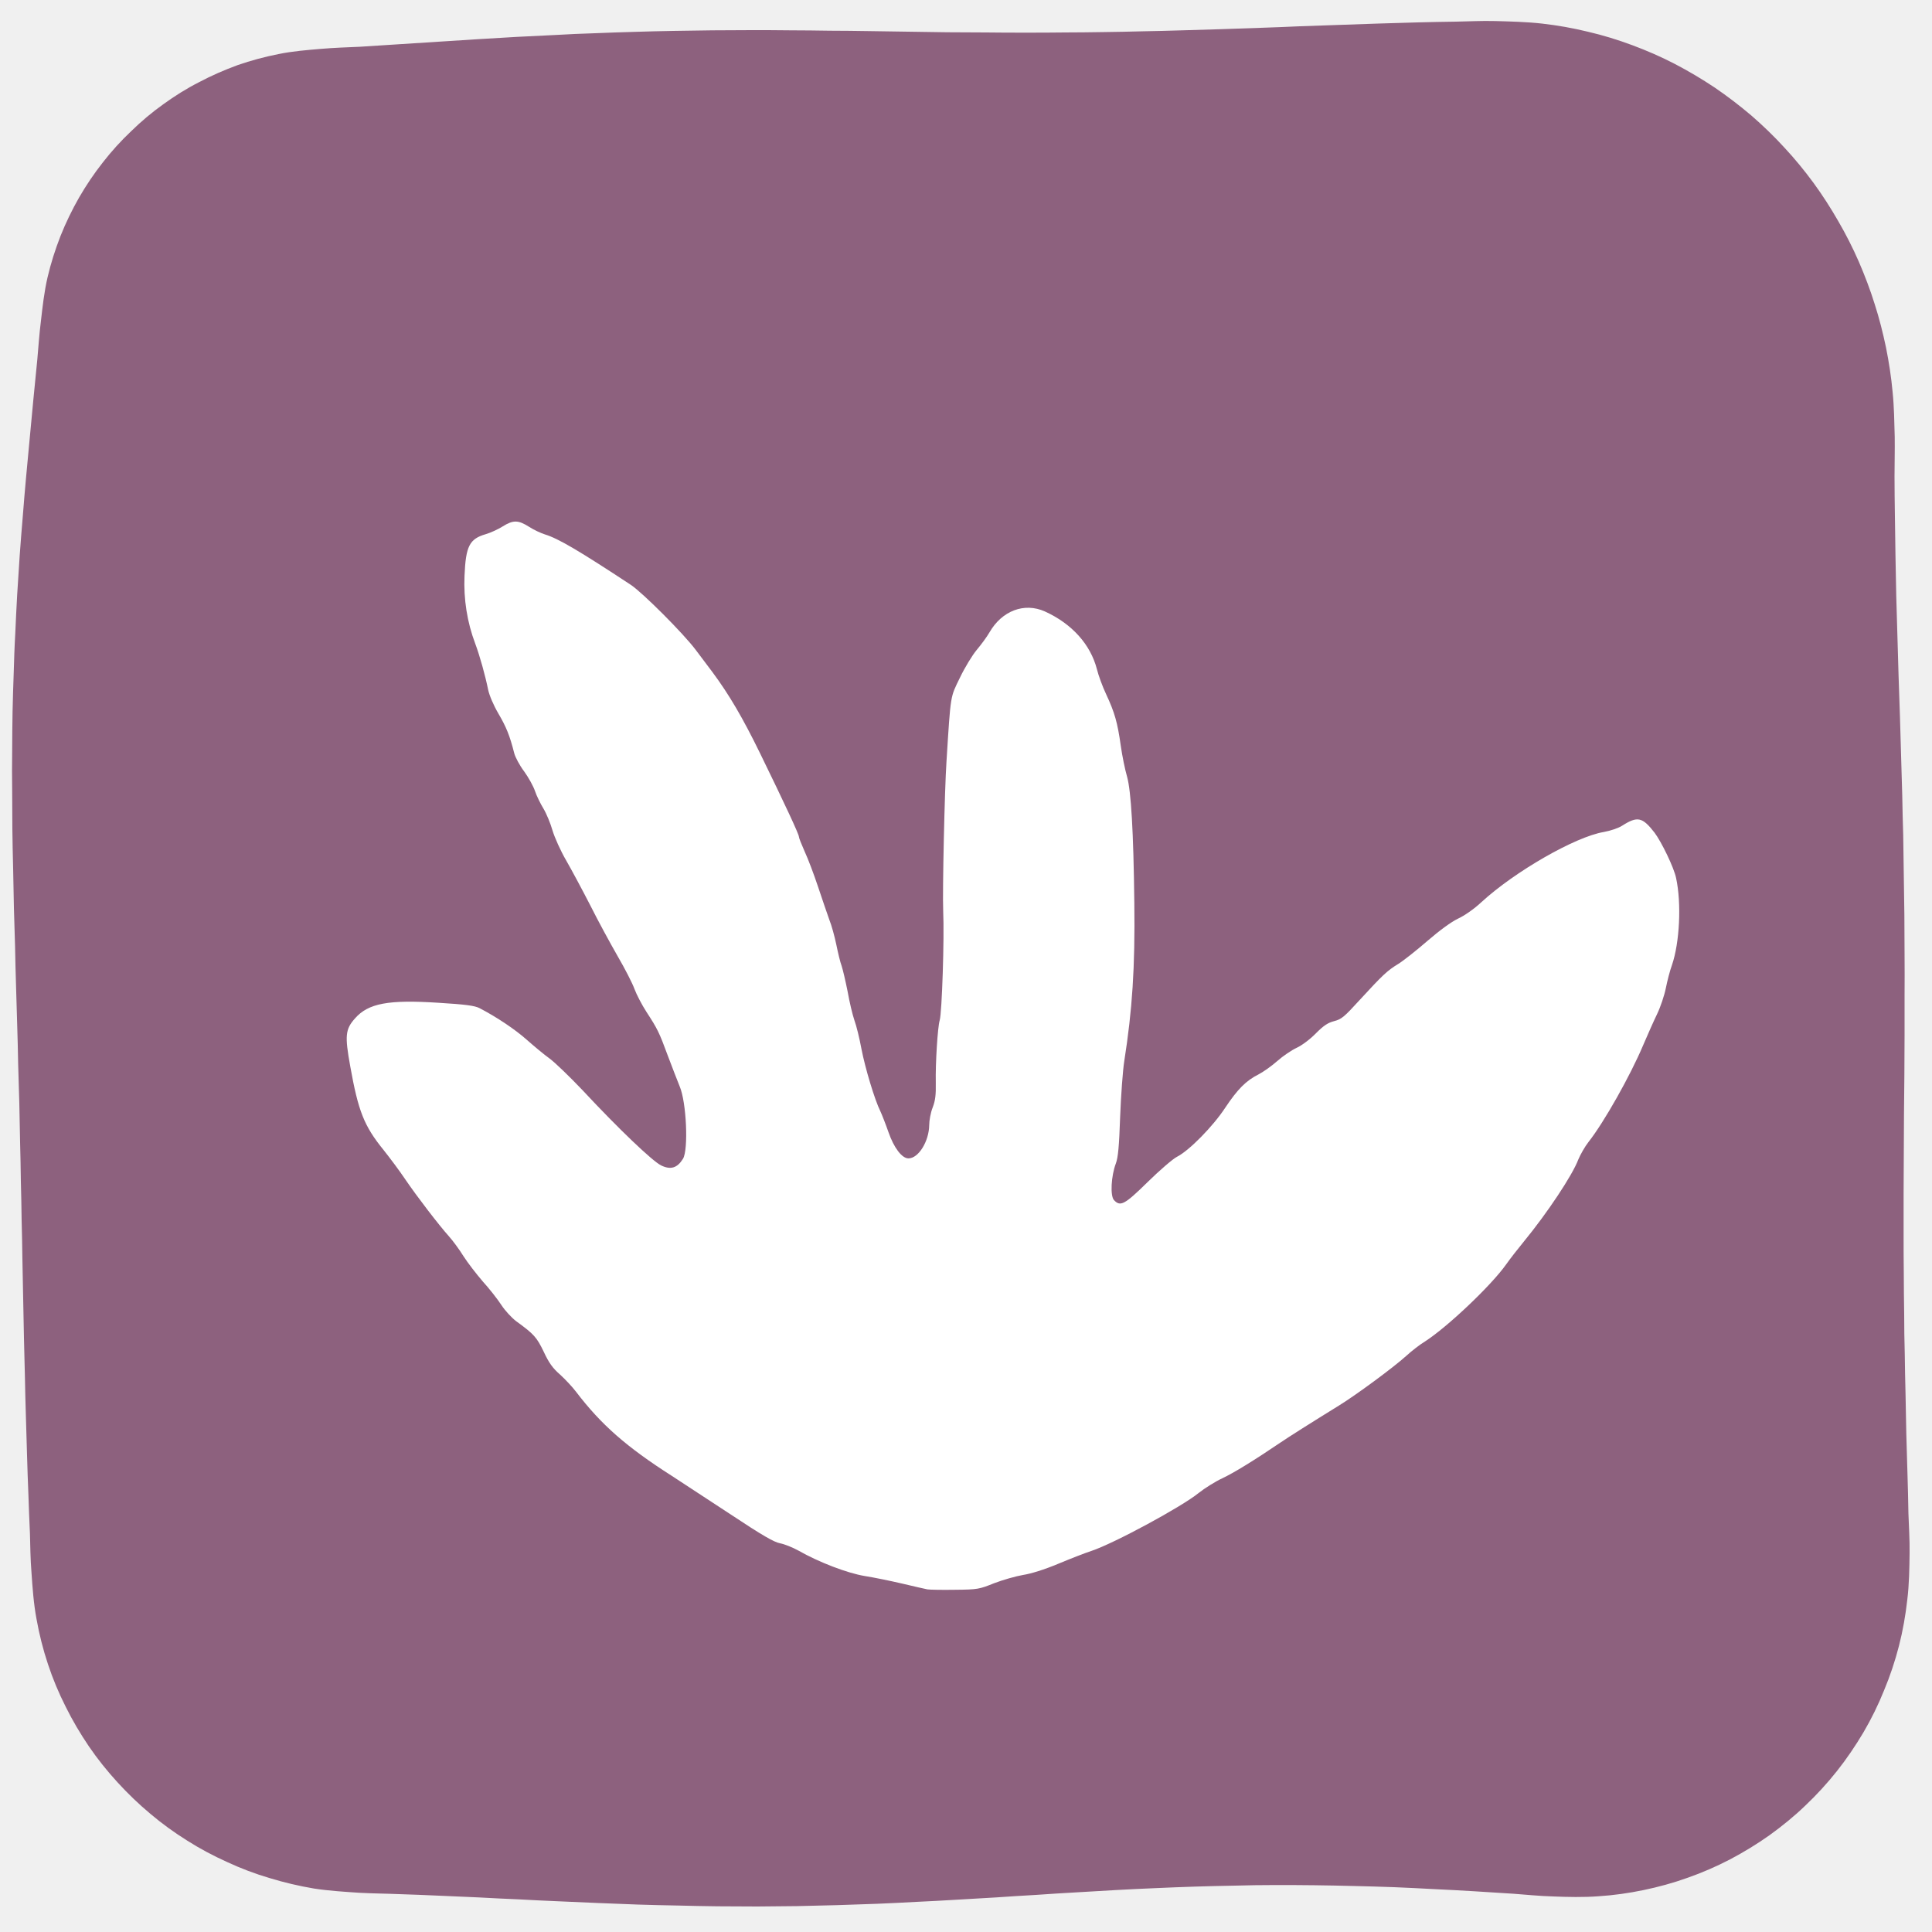
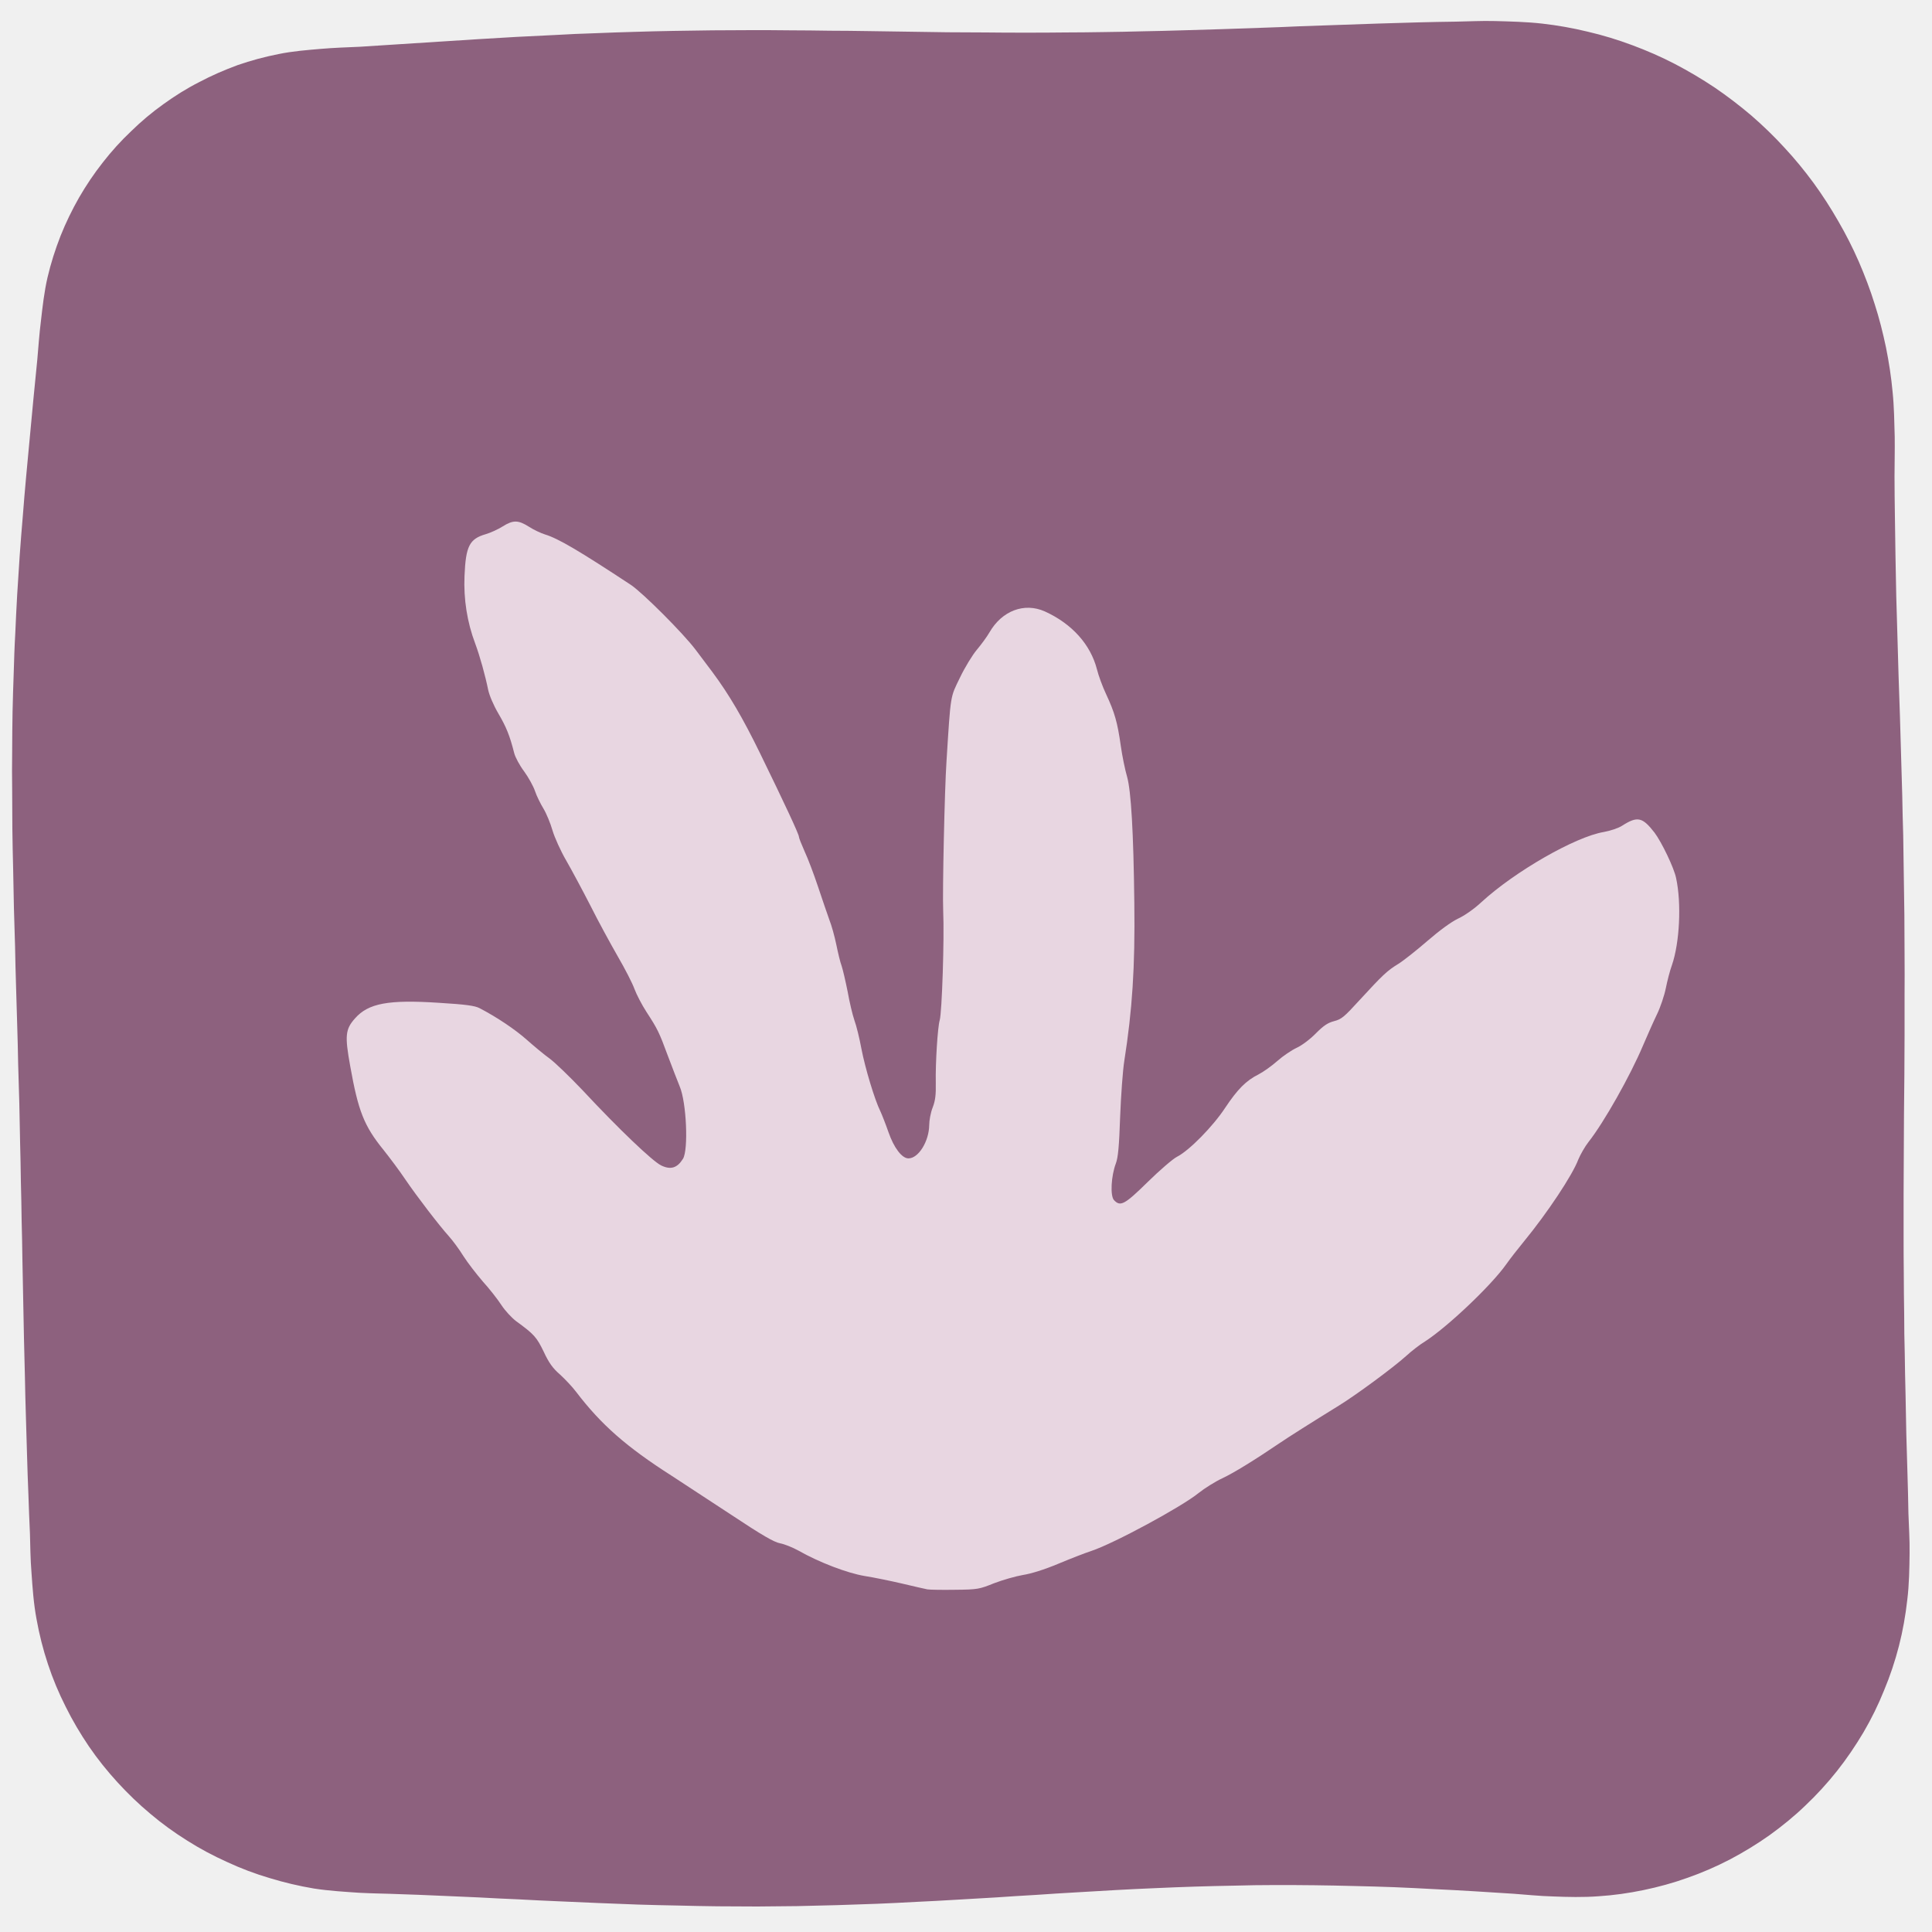
<svg xmlns="http://www.w3.org/2000/svg" viewBox="0 0 100 100">
  <path d="M16.60 2.53C17.30 2.47 17.95 2.45 18.63 2.42C19.30 2.38 19.98 2.33 20.65 2.29C21.33 2.25 22.00 2.20 22.68 2.16C23.36 2.12 24.03 2.07 24.71 2.03C25.38 1.99 26.06 1.95 26.73 1.91C27.41 1.88 28.08 1.84 28.76 1.81C29.44 1.77 30.11 1.74 30.79 1.72C31.46 1.69 32.14 1.67 32.81 1.65C33.49 1.63 34.16 1.61 34.84 1.60C35.52 1.59 36.19 1.58 36.87 1.57C37.54 1.57 38.22 1.56 38.89 1.56C39.57 1.56 40.24 1.56 40.92 1.57C41.60 1.57 42.27 1.58 42.95 1.59C43.62 1.59 44.30 1.60 44.97 1.61C45.65 1.62 46.32 1.63 47.00 1.64C47.68 1.65 48.35 1.66 49.03 1.67C49.70 1.67 50.38 1.68 51.05 1.68C51.73 1.69 52.40 1.69 53.08 1.69C53.76 1.69 54.43 1.69 55.11 1.68C55.78 1.68 56.46 1.67 57.13 1.66C57.81 1.65 58.48 1.64 59.16 1.62C59.84 1.61 60.51 1.59 61.19 1.57C61.86 1.55 62.54 1.53 63.21 1.51C63.89 1.49 64.56 1.46 65.24 1.44C65.92 1.42 66.59 1.39 67.27 1.36C67.94 1.34 68.62 1.31 69.29 1.29C69.97 1.27 70.64 1.24 71.32 1.22C72.00 1.20 72.67 1.18 73.35 1.16C74.02 1.14 74.70 1.13 75.37 1.12C76.05 1.11 76.66 1.07 77.40 1.09C78.14 1.11 79.01 1.13 79.81 1.22C80.61 1.31 81.40 1.45 82.18 1.64C82.96 1.82 83.74 2.06 84.49 2.34C85.24 2.62 85.98 2.94 86.69 3.31C87.40 3.68 88.09 4.09 88.75 4.53C89.41 4.98 90.05 5.47 90.65 5.98C91.25 6.50 91.83 7.06 92.36 7.64C92.90 8.22 93.40 8.83 93.87 9.47C94.33 10.10 94.76 10.77 95.15 11.45C95.54 12.12 95.90 12.83 96.21 13.54C96.52 14.26 96.80 14.99 97.03 15.73C97.27 16.47 97.46 17.23 97.62 17.99C97.77 18.74 97.89 19.51 97.96 20.28C98.04 21.05 98.05 21.87 98.07 22.60C98.08 23.33 98.06 23.98 98.06 24.66C98.06 25.35 98.07 26.04 98.08 26.73C98.09 27.42 98.10 28.10 98.11 28.79C98.12 29.48 98.14 30.17 98.15 30.86C98.17 31.55 98.19 32.23 98.21 32.92C98.23 33.61 98.25 34.30 98.27 34.99C98.29 35.67 98.32 36.36 98.34 37.05C98.36 37.74 98.38 38.43 98.40 39.11C98.42 39.80 98.44 40.49 98.46 41.18C98.47 41.87 98.49 42.55 98.51 43.24C98.52 43.93 98.53 44.62 98.54 45.31C98.55 46.00 98.56 46.68 98.57 47.37C98.57 48.06 98.58 48.75 98.58 49.44C98.58 50.12 98.59 50.81 98.58 51.50C98.58 52.19 98.58 52.88 98.58 53.56C98.58 54.25 98.57 54.94 98.57 55.63C98.56 56.32 98.56 57.00 98.55 57.69C98.55 58.38 98.54 59.07 98.54 59.76C98.54 60.45 98.53 61.13 98.53 61.82C98.53 62.51 98.53 63.20 98.53 63.89C98.53 64.57 98.53 65.26 98.54 65.95C98.54 66.64 98.55 67.33 98.56 68.01C98.56 68.70 98.57 69.39 98.59 70.08C98.60 70.77 98.61 71.45 98.63 72.14C98.64 72.83 98.66 73.52 98.67 74.21C98.69 74.90 98.71 75.58 98.73 76.27C98.75 76.96 98.77 77.65 98.78 78.34C98.80 79.02 98.85 79.65 98.84 80.40C98.83 81.15 98.82 82.01 98.72 82.81C98.63 83.61 98.49 84.41 98.29 85.19C98.09 85.97 97.83 86.75 97.52 87.49C97.22 88.24 96.86 88.97 96.45 89.67C96.04 90.36 95.58 91.04 95.08 91.67C94.58 92.30 94.03 92.90 93.45 93.45C92.87 94.01 92.24 94.52 91.59 94.99C90.94 95.45 90.25 95.87 89.55 96.24C88.84 96.61 88.10 96.93 87.36 97.19C86.61 97.46 85.84 97.67 85.07 97.83C84.30 97.99 83.52 98.10 82.74 98.15C81.96 98.21 81.13 98.19 80.40 98.16C79.67 98.14 79.03 98.07 78.34 98.02C77.65 97.98 76.97 97.93 76.28 97.89C75.59 97.85 74.91 97.81 74.22 97.78C73.53 97.74 72.85 97.71 72.16 97.68C71.47 97.66 70.79 97.63 70.10 97.62C69.41 97.60 68.73 97.59 68.04 97.58C67.35 97.57 66.67 97.57 65.98 97.57C65.29 97.57 64.61 97.58 63.92 97.60C63.23 97.61 62.55 97.63 61.86 97.65C61.17 97.67 60.49 97.70 59.80 97.73C59.11 97.76 58.43 97.79 57.74 97.83C57.05 97.87 56.37 97.91 55.68 97.95C54.99 97.99 54.31 98.03 53.62 98.08C52.93 98.12 52.25 98.16 51.56 98.21C50.87 98.25 50.19 98.29 49.50 98.33C48.81 98.37 48.13 98.41 47.44 98.44C46.75 98.48 46.07 98.51 45.38 98.54C44.69 98.56 44.01 98.59 43.32 98.61C42.63 98.63 41.95 98.64 41.26 98.66C40.57 98.67 39.89 98.67 39.20 98.68C38.51 98.68 37.83 98.67 37.14 98.67C36.45 98.66 35.77 98.65 35.08 98.63C34.39 98.62 33.71 98.60 33.02 98.58C32.33 98.55 31.65 98.53 30.96 98.50C30.27 98.47 29.59 98.44 28.90 98.41C28.21 98.38 27.53 98.35 26.84 98.31C26.15 98.28 25.47 98.25 24.78 98.21C24.09 98.18 23.41 98.15 22.72 98.12C22.03 98.09 21.35 98.06 20.66 98.04C19.97 98.01 19.34 98.01 18.60 97.97C17.86 97.92 17.02 97.87 16.25 97.75C15.48 97.62 14.71 97.44 13.96 97.21C13.21 96.99 12.47 96.71 11.76 96.38C11.05 96.06 10.35 95.69 9.69 95.27C9.02 94.85 8.38 94.39 7.78 93.88C7.18 93.38 6.61 92.83 6.08 92.25C5.55 91.67 5.05 91.05 4.60 90.39C4.16 89.74 3.75 89.05 3.40 88.34C3.04 87.63 2.73 86.89 2.48 86.13C2.23 85.38 2.03 84.59 1.89 83.80C1.74 83.01 1.68 82.14 1.63 81.40C1.57 80.66 1.57 80.05 1.55 79.38C1.52 78.70 1.49 78.03 1.47 77.35C1.44 76.68 1.42 76.00 1.40 75.33C1.38 74.65 1.36 73.98 1.34 73.30C1.32 72.63 1.30 71.95 1.29 71.28C1.27 70.60 1.26 69.92 1.24 69.25C1.23 68.58 1.21 67.90 1.20 67.23C1.19 66.55 1.17 65.88 1.16 65.20C1.15 64.53 1.14 63.85 1.12 63.18C1.11 62.50 1.10 61.83 1.08 61.15C1.07 60.48 1.06 59.80 1.04 59.12C1.03 58.45 1.01 57.77 1.00 57.10C0.98 56.43 0.96 55.75 0.94 55.08C0.93 54.40 0.91 53.72 0.89 53.05C0.87 52.38 0.85 51.70 0.83 51.02C0.81 50.35 0.79 49.67 0.78 49.00C0.76 48.33 0.74 47.65 0.72 46.98C0.71 46.30 0.69 45.62 0.68 44.95C0.66 44.28 0.65 43.60 0.64 42.92C0.64 42.25 0.63 41.57 0.63 40.90C0.62 40.23 0.62 39.55 0.63 38.88C0.63 38.20 0.64 37.52 0.65 36.85C0.67 36.17 0.68 35.50 0.71 34.82C0.73 34.15 0.75 33.47 0.79 32.80C0.82 32.12 0.85 31.45 0.89 30.77C0.93 30.10 0.98 29.43 1.02 28.75C1.07 28.07 1.12 27.40 1.18 26.72C1.23 26.05 1.29 25.37 1.35 24.70C1.41 24.02 1.48 23.35 1.54 22.67C1.60 22.00 1.67 21.32 1.73 20.65C1.80 19.97 1.86 19.30 1.93 18.62C1.99 17.95 2.03 17.31 2.12 16.60C2.20 15.89 2.29 15.09 2.46 14.36C2.63 13.63 2.86 12.91 3.13 12.22C3.40 11.54 3.73 10.86 4.09 10.23C4.46 9.59 4.87 8.98 5.32 8.41C5.77 7.83 6.26 7.29 6.79 6.79C7.31 6.28 7.87 5.81 8.46 5.39C9.04 4.97 9.66 4.58 10.31 4.25C10.95 3.91 11.62 3.62 12.30 3.37C12.99 3.13 13.70 2.94 14.41 2.80C15.13 2.65 15.90 2.59 16.60 2.53Z" fill="#8d617e" />
  <g transform="translate(2 10)">
    <g transform="translate(50 50) scale(1.0638) translate(-50 -50)">
-       <path d="M46.24 70.93C46.13 70.91 45.57 70.78 45.02 70.65C44.46 70.52 43.64 70.35 43.19 70.28C42.35 70.14 40.98 69.62 39.96 69.04C39.69 68.89 39.29 68.73 39.08 68.69C38.79 68.64 38.20 68.30 36.68 67.29C35.57 66.56 34.28 65.72 33.81 65.41C31.60 64.00 30.37 62.92 29.15 61.32C28.97 61.08 28.62 60.71 28.37 60.48C28.01 60.17 27.82 59.90 27.57 59.36C27.23 58.66 27.11 58.52 26.23 57.88C26.02 57.72 25.69 57.37 25.51 57.09C25.32 56.80 24.92 56.29 24.61 55.95C24.31 55.60 23.88 55.05 23.67 54.72C23.46 54.38 23.14 53.95 22.96 53.75C22.50 53.24 21.40 51.81 20.83 50.97C20.57 50.58 20.09 49.94 19.78 49.55C18.83 48.38 18.55 47.66 18.16 45.48C17.89 43.99 17.92 43.68 18.39 43.15C19.04 42.41 20.02 42.23 22.47 42.39C23.77 42.47 24.22 42.53 24.45 42.65C25.28 43.08 26.19 43.69 26.75 44.19C27.09 44.49 27.59 44.91 27.87 45.11C28.15 45.32 28.86 46.01 29.46 46.64C31.23 48.54 32.86 50.09 33.28 50.30C33.75 50.53 34.07 50.43 34.35 49.98C34.62 49.54 34.52 47.23 34.19 46.46C34.08 46.18 33.81 45.50 33.61 44.96C33.19 43.82 33.11 43.66 32.57 42.83C32.35 42.49 32.09 41.99 31.99 41.72C31.89 41.44 31.52 40.72 31.17 40.12C30.82 39.51 30.22 38.41 29.85 37.67C29.47 36.93 28.94 35.94 28.67 35.47C28.40 35.01 28.10 34.34 28.00 34.00C27.90 33.65 27.70 33.17 27.56 32.94C27.42 32.71 27.23 32.33 27.15 32.09C27.07 31.85 26.83 31.42 26.62 31.13C26.40 30.84 26.19 30.44 26.14 30.25C25.92 29.38 25.75 28.97 25.37 28.32C25.13 27.91 24.93 27.44 24.87 27.16C24.73 26.47 24.47 25.53 24.24 24.91C23.85 23.88 23.67 22.75 23.72 21.62C23.78 20.17 23.96 19.82 24.75 19.59C24.99 19.52 25.36 19.35 25.58 19.21C26.09 18.89 26.34 18.90 26.86 19.23C27.09 19.38 27.44 19.54 27.63 19.60C28.29 19.80 29.33 20.42 31.82 22.06C32.41 22.46 34.37 24.42 34.97 25.22C35.16 25.47 35.53 25.96 35.79 26.31C36.59 27.39 37.25 28.51 38.10 30.25C39.32 32.75 39.99 34.19 39.99 34.31C39.99 34.37 40.12 34.69 40.27 35.03C40.43 35.37 40.72 36.14 40.92 36.74C41.12 37.34 41.37 38.07 41.47 38.35C41.58 38.62 41.73 39.17 41.81 39.56C41.89 39.95 42.00 40.42 42.07 40.60C42.13 40.78 42.26 41.34 42.36 41.84C42.45 42.35 42.60 42.98 42.69 43.24C42.79 43.51 42.94 44.13 43.03 44.62C43.21 45.56 43.68 47.12 43.95 47.66C44.03 47.83 44.21 48.29 44.35 48.69C44.61 49.44 45.00 49.96 45.32 49.96C45.81 49.96 46.32 49.13 46.33 48.34C46.33 48.12 46.40 47.73 46.50 47.48C46.63 47.14 46.66 46.86 46.65 46.28C46.63 45.33 46.74 43.58 46.84 43.24C46.95 42.88 47.07 39.24 47.01 37.92C46.97 36.96 47.08 31.99 47.17 30.66C47.38 27.31 47.35 27.55 47.83 26.56C48.06 26.08 48.43 25.47 48.65 25.21C48.86 24.96 49.14 24.58 49.26 24.37C49.87 23.31 50.96 22.90 51.96 23.35C53.28 23.95 54.18 24.96 54.49 26.16C54.56 26.45 54.76 27.00 54.94 27.38C55.35 28.26 55.49 28.74 55.65 29.88C55.72 30.38 55.86 31.06 55.96 31.40C56.15 32.09 56.27 34.04 56.31 37.54C56.35 40.66 56.21 42.75 55.82 45.23C55.75 45.67 55.66 46.89 55.62 47.93C55.57 49.38 55.52 49.92 55.41 50.21C55.18 50.82 55.13 51.78 55.32 51.99C55.63 52.32 55.83 52.22 56.96 51.11C57.54 50.54 58.19 49.98 58.39 49.88C58.98 49.58 60.14 48.40 60.73 47.50C61.33 46.60 61.74 46.18 62.36 45.87C62.59 45.75 63.00 45.46 63.27 45.22C63.54 44.98 63.97 44.69 64.21 44.58C64.47 44.46 64.88 44.15 65.15 43.87C65.53 43.49 65.73 43.36 66.04 43.28C66.39 43.19 66.53 43.07 67.25 42.28C68.40 41.03 68.61 40.83 69.15 40.50C69.41 40.34 70.05 39.83 70.57 39.38C71.16 38.87 71.72 38.46 72.05 38.30C72.36 38.16 72.85 37.82 73.19 37.50C74.82 36.00 77.77 34.31 79.15 34.08C79.48 34.02 79.87 33.89 80.05 33.77C80.79 33.30 81.03 33.35 81.62 34.11C81.96 34.56 82.57 35.82 82.67 36.32C82.94 37.56 82.84 39.47 82.47 40.55C82.37 40.82 82.24 41.33 82.17 41.68C82.10 42.03 81.91 42.60 81.74 42.95C81.57 43.30 81.27 43.98 81.06 44.47C80.44 45.94 79.16 48.21 78.41 49.16C78.23 49.39 78.01 49.78 77.91 50.02C77.63 50.77 76.41 52.61 75.26 54.01C74.98 54.35 74.59 54.85 74.40 55.12C73.67 56.15 71.55 58.16 70.45 58.87C70.20 59.02 69.79 59.34 69.54 59.57C68.91 60.14 67.09 61.48 66.26 61.99C64.90 62.83 63.81 63.52 63.37 63.82C62.16 64.64 61.14 65.27 60.58 65.53C60.24 65.69 59.73 66.01 59.44 66.24C58.62 66.91 55.31 68.70 54.22 69.06C53.94 69.15 53.22 69.43 52.62 69.68C51.93 69.97 51.28 70.17 50.89 70.23C50.54 70.29 49.91 70.47 49.49 70.63C48.77 70.92 48.69 70.94 47.59 70.95C46.97 70.96 46.36 70.95 46.24 70.93Z" fill="#ffffff" fill-rule="evenodd" />
+       <path d="M46.24 70.93C46.13 70.91 45.57 70.78 45.02 70.65C44.46 70.52 43.64 70.35 43.19 70.28C42.35 70.14 40.98 69.62 39.96 69.04C39.69 68.89 39.29 68.73 39.08 68.69C38.79 68.64 38.20 68.30 36.68 67.29C35.57 66.56 34.28 65.72 33.81 65.41C31.60 64.00 30.37 62.92 29.15 61.32C28.97 61.08 28.62 60.71 28.37 60.48C28.01 60.17 27.82 59.90 27.57 59.36C27.23 58.66 27.11 58.52 26.23 57.88C26.02 57.72 25.69 57.37 25.51 57.09C25.32 56.80 24.92 56.29 24.61 55.95C24.31 55.60 23.88 55.05 23.67 54.72C23.46 54.38 23.14 53.95 22.96 53.75C22.50 53.24 21.40 51.81 20.83 50.97C20.57 50.58 20.09 49.94 19.78 49.55C18.83 48.38 18.55 47.66 18.16 45.48C17.89 43.99 17.92 43.68 18.39 43.15C19.04 42.41 20.02 42.23 22.47 42.39C23.77 42.47 24.22 42.53 24.45 42.65C25.28 43.08 26.19 43.69 26.75 44.19C27.09 44.49 27.59 44.91 27.87 45.11C28.15 45.32 28.86 46.01 29.46 46.64C31.23 48.54 32.86 50.09 33.28 50.30C33.75 50.53 34.07 50.43 34.35 49.98C34.62 49.54 34.52 47.23 34.19 46.46C34.08 46.18 33.81 45.50 33.61 44.96C33.19 43.82 33.11 43.66 32.57 42.83C32.35 42.49 32.09 41.99 31.99 41.72C31.89 41.44 31.52 40.72 31.17 40.12C30.82 39.51 30.22 38.41 29.85 37.67C29.47 36.93 28.94 35.94 28.67 35.47C28.40 35.01 28.10 34.34 28.00 34.00C27.90 33.65 27.70 33.17 27.56 32.94C27.42 32.71 27.23 32.33 27.15 32.09C27.07 31.85 26.83 31.42 26.62 31.13C26.40 30.84 26.19 30.44 26.14 30.25C25.92 29.38 25.75 28.97 25.37 28.32C25.13 27.91 24.93 27.44 24.87 27.16C24.73 26.47 24.47 25.53 24.24 24.91C23.85 23.88 23.67 22.75 23.72 21.62C23.78 20.17 23.96 19.82 24.75 19.59C24.99 19.52 25.36 19.35 25.58 19.21C26.09 18.89 26.34 18.90 26.86 19.23C27.09 19.38 27.44 19.54 27.63 19.60C28.29 19.80 29.33 20.42 31.82 22.06C32.41 22.46 34.37 24.42 34.97 25.22C35.16 25.47 35.53 25.96 35.79 26.31C36.59 27.39 37.25 28.51 38.10 30.25C39.32 32.75 39.99 34.19 39.99 34.31C39.99 34.37 40.12 34.69 40.27 35.03C40.43 35.37 40.72 36.14 40.92 36.74C41.12 37.34 41.37 38.07 41.47 38.35C41.58 38.62 41.73 39.17 41.81 39.56C41.89 39.95 42.00 40.42 42.07 40.60C42.13 40.78 42.26 41.34 42.36 41.84C42.45 42.35 42.60 42.98 42.69 43.24C42.79 43.51 42.94 44.13 43.03 44.62C43.21 45.56 43.68 47.12 43.95 47.66C44.03 47.83 44.21 48.29 44.35 48.69C44.61 49.44 45.00 49.96 45.32 49.96C45.81 49.96 46.32 49.13 46.33 48.34C46.33 48.12 46.40 47.73 46.50 47.48C46.63 47.14 46.66 46.86 46.65 46.28C46.63 45.33 46.74 43.58 46.84 43.24C46.95 42.88 47.07 39.24 47.01 37.92C46.97 36.96 47.08 31.99 47.17 30.66C47.38 27.31 47.35 27.55 47.83 26.56C48.06 26.08 48.43 25.47 48.65 25.21C48.86 24.96 49.14 24.58 49.26 24.37C49.87 23.31 50.96 22.90 51.96 23.35C53.28 23.95 54.18 24.96 54.49 26.16C54.56 26.45 54.76 27.00 54.94 27.38C55.35 28.26 55.49 28.74 55.65 29.88C55.72 30.38 55.86 31.06 55.96 31.40C56.15 32.09 56.27 34.04 56.31 37.54C56.35 40.66 56.21 42.75 55.82 45.23C55.75 45.67 55.66 46.89 55.62 47.93C55.57 49.38 55.52 49.92 55.41 50.21C55.18 50.82 55.13 51.78 55.32 51.99C55.63 52.32 55.83 52.22 56.96 51.11C57.54 50.54 58.19 49.98 58.39 49.88C58.98 49.58 60.14 48.40 60.73 47.50C61.33 46.60 61.74 46.18 62.36 45.87C62.59 45.75 63.00 45.46 63.27 45.22C63.54 44.98 63.97 44.69 64.21 44.58C64.47 44.46 64.88 44.15 65.15 43.87C65.53 43.49 65.73 43.36 66.04 43.28C66.39 43.19 66.53 43.07 67.25 42.28C68.40 41.03 68.61 40.83 69.15 40.50C69.41 40.34 70.05 39.83 70.57 39.38C71.16 38.87 71.72 38.46 72.05 38.30C72.36 38.16 72.85 37.82 73.19 37.50C74.82 36.00 77.77 34.31 79.15 34.08C79.48 34.02 79.87 33.89 80.05 33.77C80.79 33.30 81.03 33.35 81.62 34.11C81.96 34.56 82.57 35.82 82.67 36.32C82.94 37.56 82.84 39.47 82.47 40.55C82.37 40.82 82.24 41.33 82.17 41.68C82.10 42.03 81.91 42.60 81.74 42.95C81.57 43.30 81.27 43.98 81.06 44.47C80.44 45.94 79.16 48.21 78.41 49.16C78.23 49.39 78.01 49.78 77.91 50.02C77.63 50.77 76.41 52.61 75.26 54.01C74.98 54.35 74.59 54.85 74.40 55.12C73.67 56.15 71.55 58.16 70.45 58.87C70.20 59.02 69.79 59.34 69.54 59.57C68.91 60.14 67.09 61.48 66.26 61.99C64.90 62.83 63.81 63.52 63.37 63.82C62.16 64.64 61.14 65.27 60.58 65.53C60.24 65.69 59.73 66.01 59.44 66.24C58.62 66.91 55.31 68.70 54.22 69.06C53.94 69.15 53.22 69.43 52.62 69.68C51.93 69.97 51.28 70.17 50.89 70.23C50.54 70.29 49.91 70.47 49.49 70.63C48.77 70.92 48.69 70.94 47.59 70.95C46.97 70.96 46.36 70.95 46.24 70.93Z" fill="#e8d6e1" fill-rule="evenodd" />
    </g>
  </g>
</svg>
